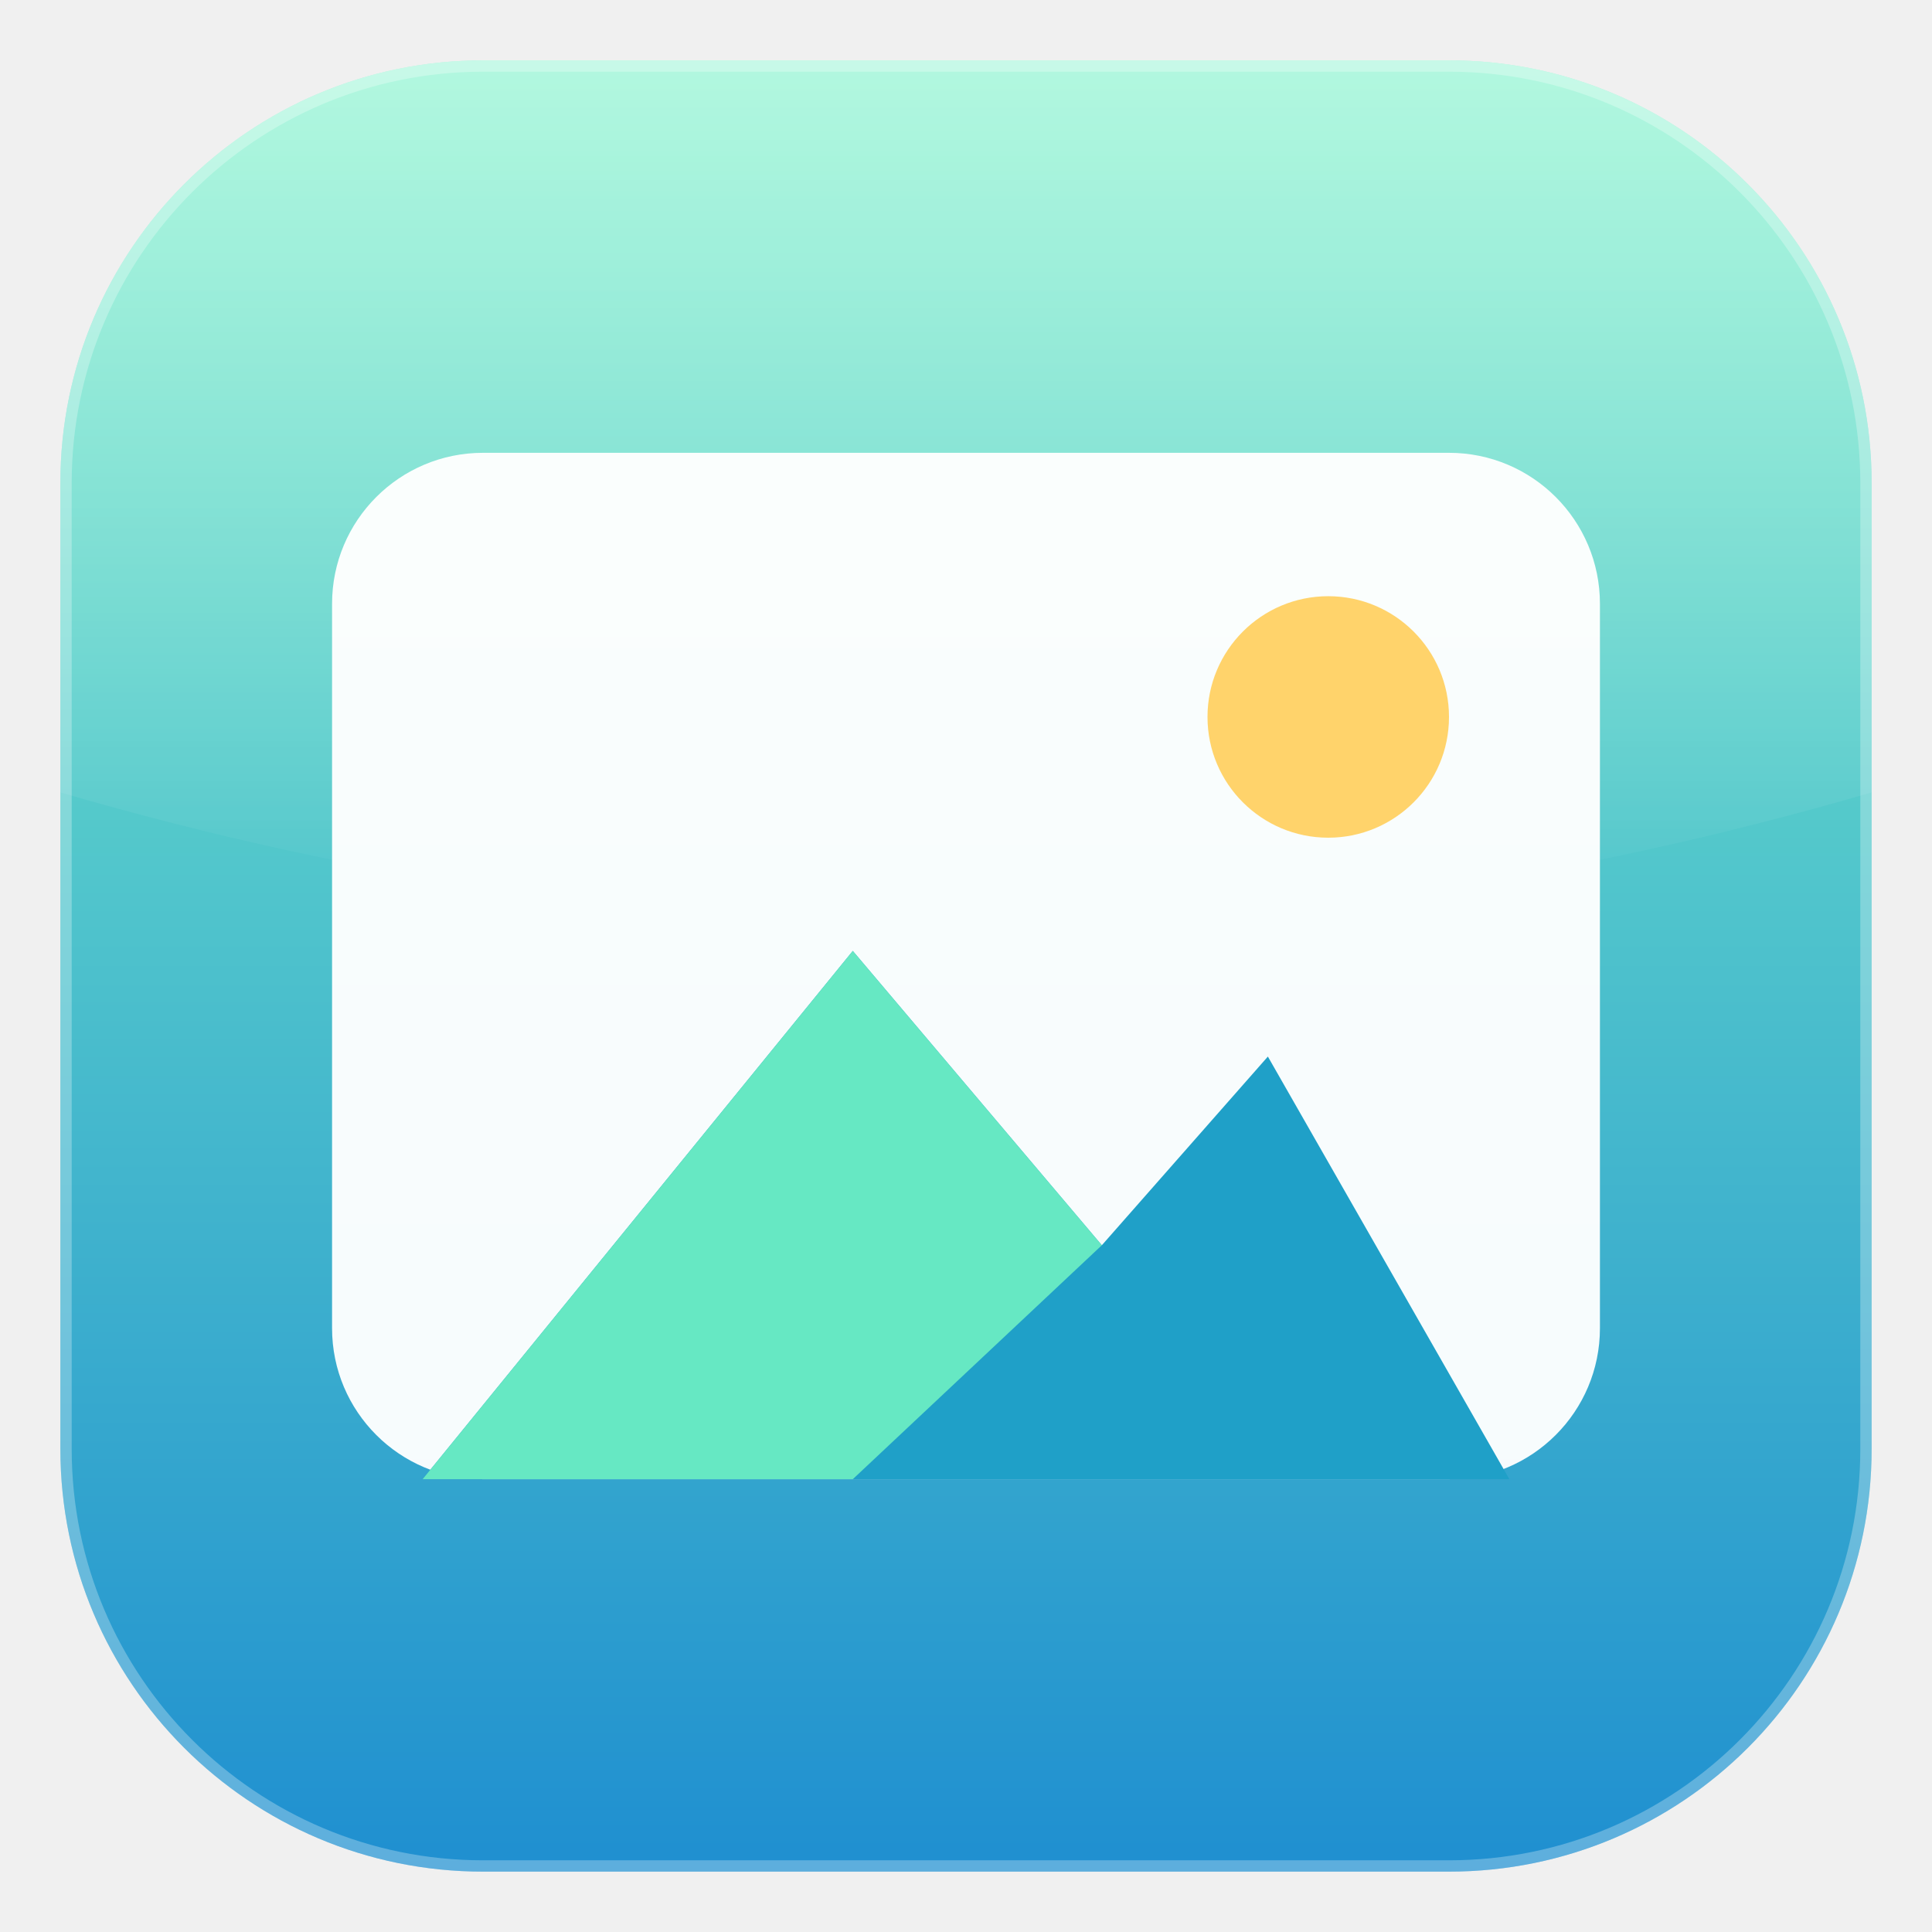
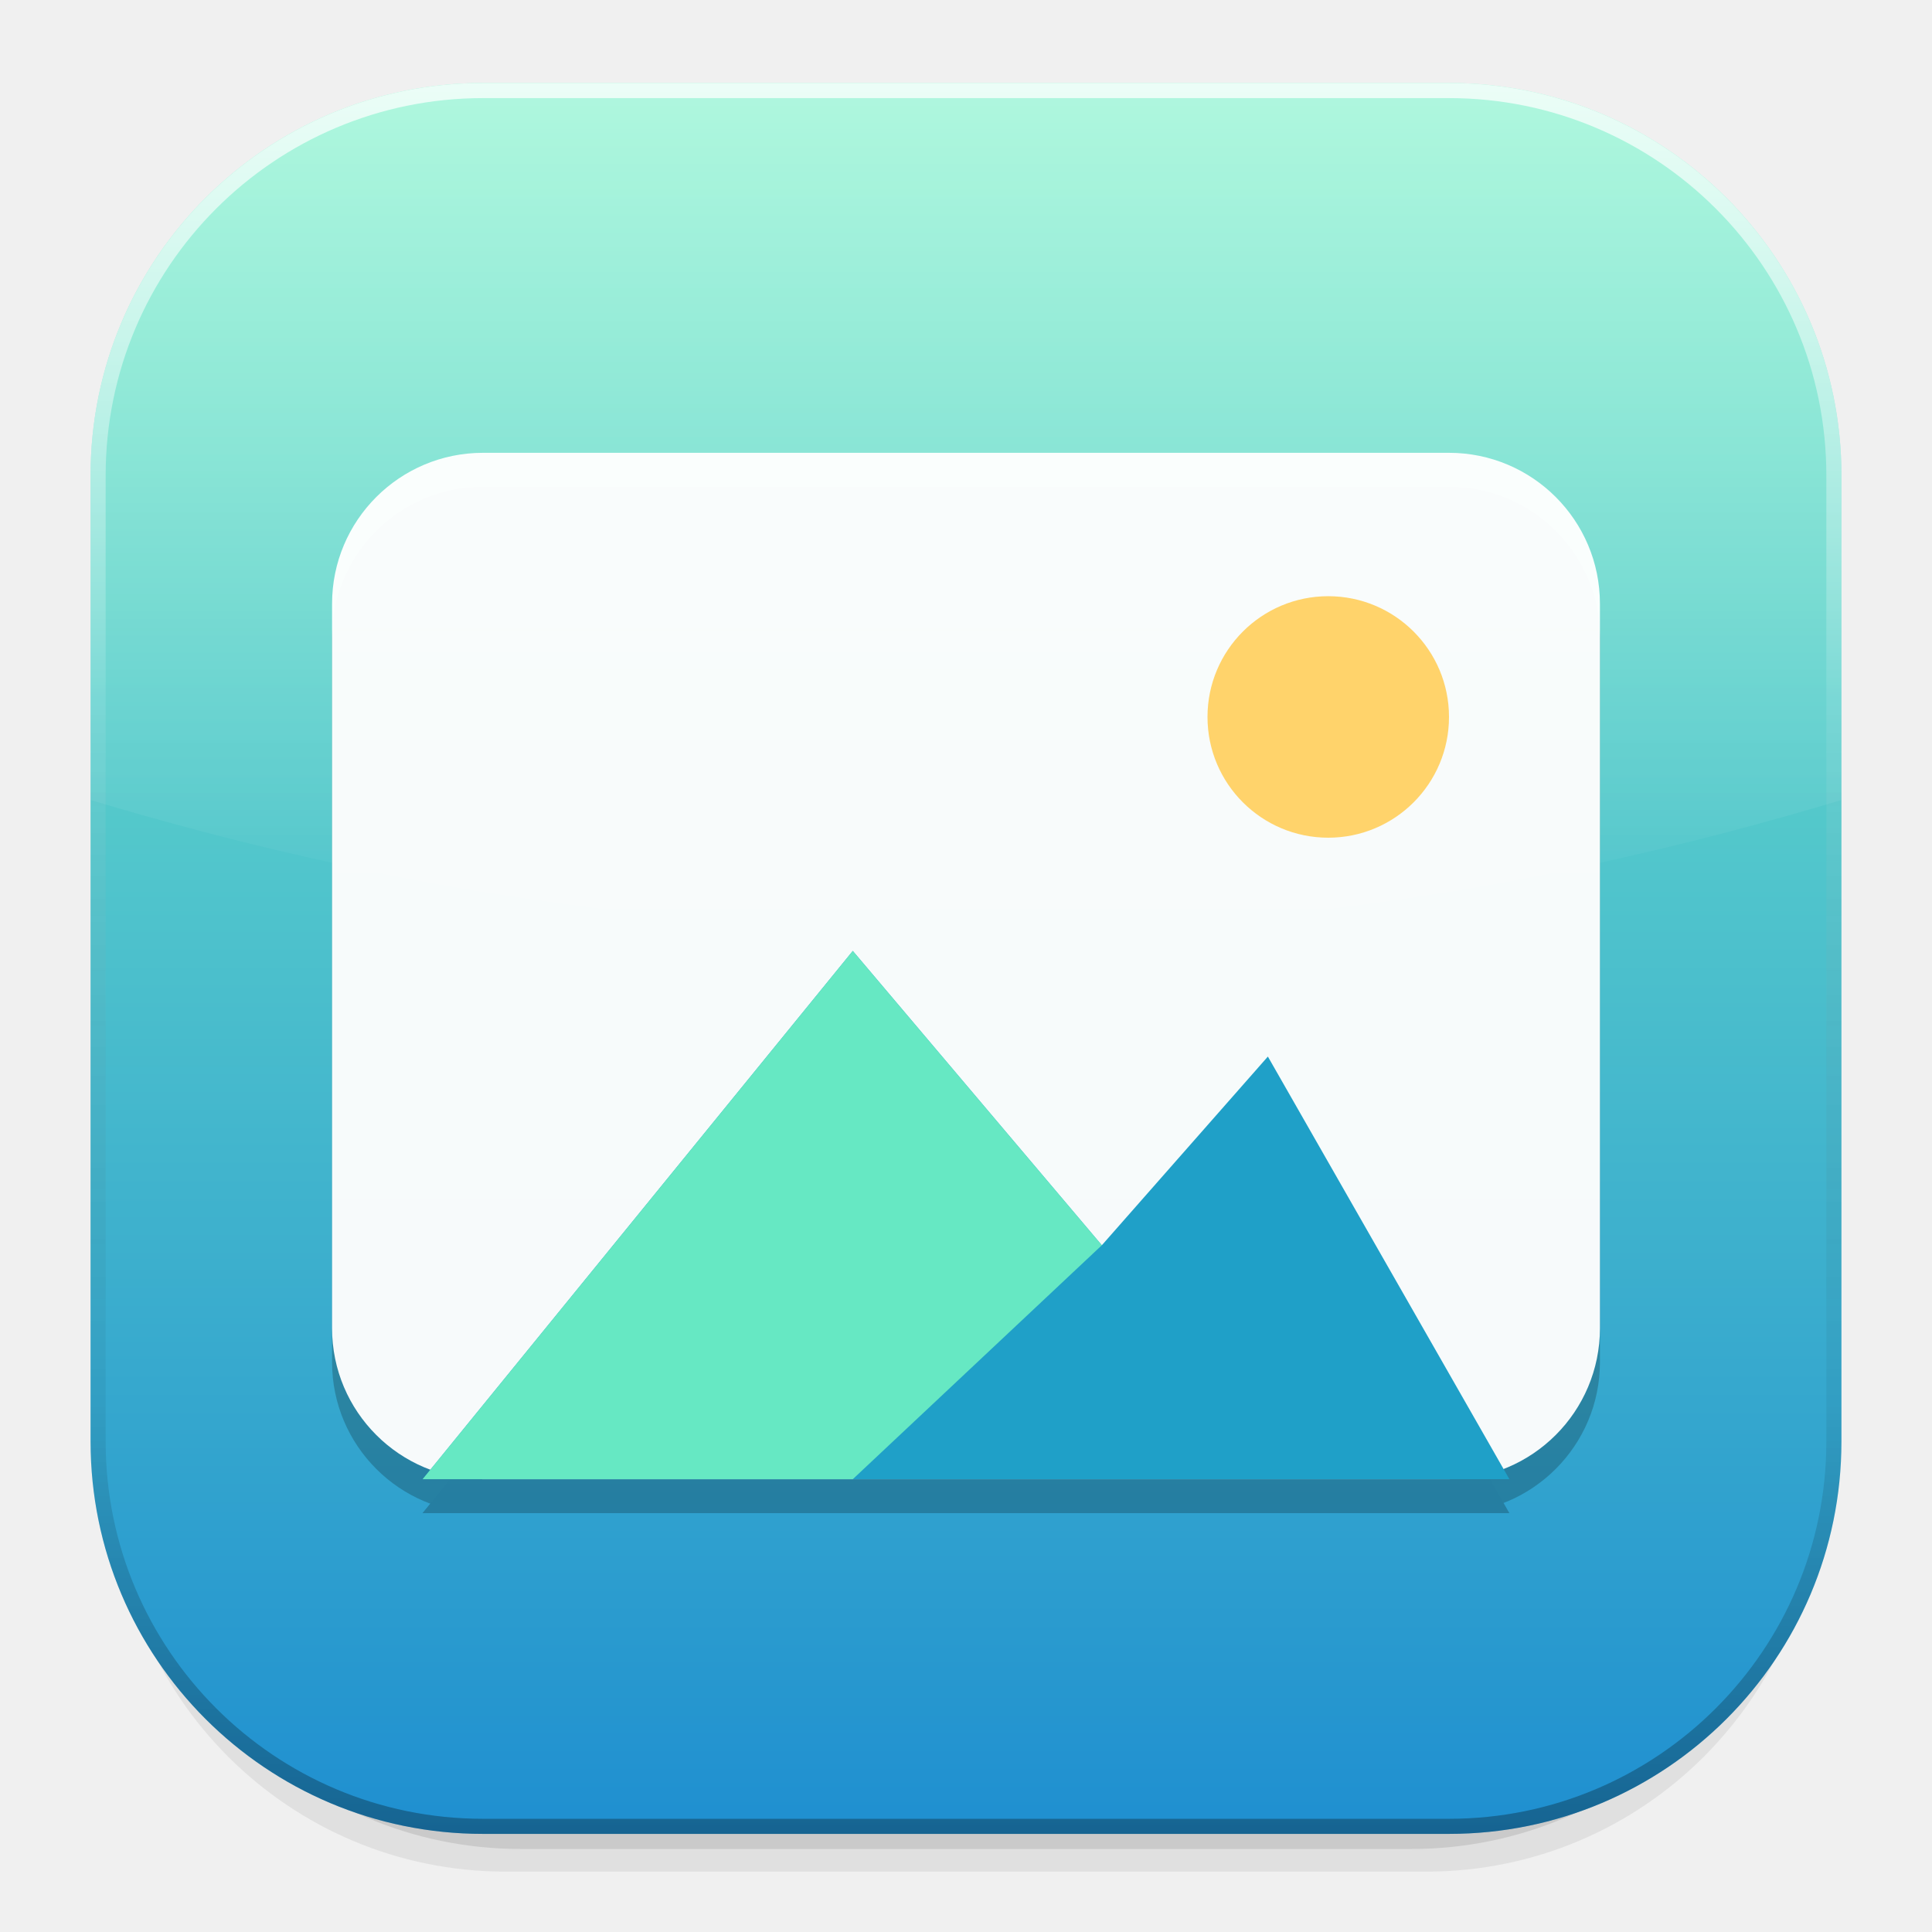
<svg xmlns="http://www.w3.org/2000/svg" viewBox="0 0 512 512" width="512" height="512">
  <defs>
    <linearGradient id="bg3" x1="0" y1="0" x2="0" y2="1">
      <stop offset="0" stop-color="#7af2c8" />
+       <stop offset=".5" stop-color="#4cc0cc" />
      <stop offset="1" stop-color="#1f8fd0" />
    </linearGradient>
    <linearGradient id="hl3" x1="0" y1="0" x2="0" y2="1">
-       <stop offset="0" stop-color="#ffffff" stop-opacity=".42" />
+       <stop offset="0" stop-color="#ffffff" stop-opacity=".40" />
      <stop offset="1" stop-color="#ffffff" stop-opacity="0" />
    </linearGradient>
+     <linearGradient id="rim3" x1="0" y1="0" x2="0" y2="1">
+       <stop offset="0" stop-color="#ffffff" stop-opacity=".75" />
+       <stop offset=".35" stop-color="#ffffff" stop-opacity=".10" />
+       <stop offset=".75" stop-color="#000000" stop-opacity=".05" />
+       <stop offset="1" stop-color="#000000" stop-opacity=".30" />
+     </linearGradient>
  </defs>
-   <rect x="16" y="16" width="480" height="480" rx="112" fill="url(#bg3)" />
-   <path d="M16 128 A112 112 0 0 1 128 16 H384 A112 112 0 0 1 496 128 V210 Q256 280 16 210 Z" fill="url(#hl3)" />
-   <rect x="17.5" y="17.5" width="477" height="477" rx="110.5" fill="none" stroke="#ffffff" stroke-opacity=".28" stroke-width="3" />
+   <rect x="30" y="40" width="452" height="456" rx="104" fill="#000" fill-opacity=".07" />
+   <rect x="34" y="34" width="444" height="456" rx="104" fill="#000" fill-opacity=".10" />
+   <rect x="38" y="30" width="436" height="454" rx="102" fill="#000" fill-opacity=".14" />
+   <rect x="24" y="22" width="464" height="464" rx="104" fill="url(#bg3)" />
+   <path d="M24 126 A104 104 0 0 1 128 22 H384 A104 104 0 0 1 488 126 V212 Q256 282 24 212 Z" fill="url(#hl3)" />
+   <rect x="26" y="24" width="460" height="460" rx="102" fill="none" stroke="url(#rim3)" stroke-width="4" />
+   <g opacity=".22" transform="translate(0 9)">
+     <rect x="88" y="120" width="336" height="272" rx="40" fill="#000000" fill-opacity=".96" />
+     <circle cx="352" cy="190" r="32" fill="#000000" />
+     <path d="M112 392 L226 252 L292 330 L336 280 L400 392 Z" fill="#000000" />
+     <path d="M226 252 L292 330 L226 392 L112 392 Z" fill="#000000" fill-opacity=".9" />
+   </g>
  <rect x="88" y="120" width="336" height="272" rx="40" fill="#ffffff" fill-opacity=".96" />
  <circle cx="352" cy="190" r="32" fill="#ffd36b" />
  <path d="M112 392 L226 252 L292 330 L336 280 L400 392 Z" fill="#1fa0c8" />
  <path d="M226 252 L292 330 L226 392 L112 392 Z" fill="#6ef0c2" fill-opacity=".9" />
</svg>
